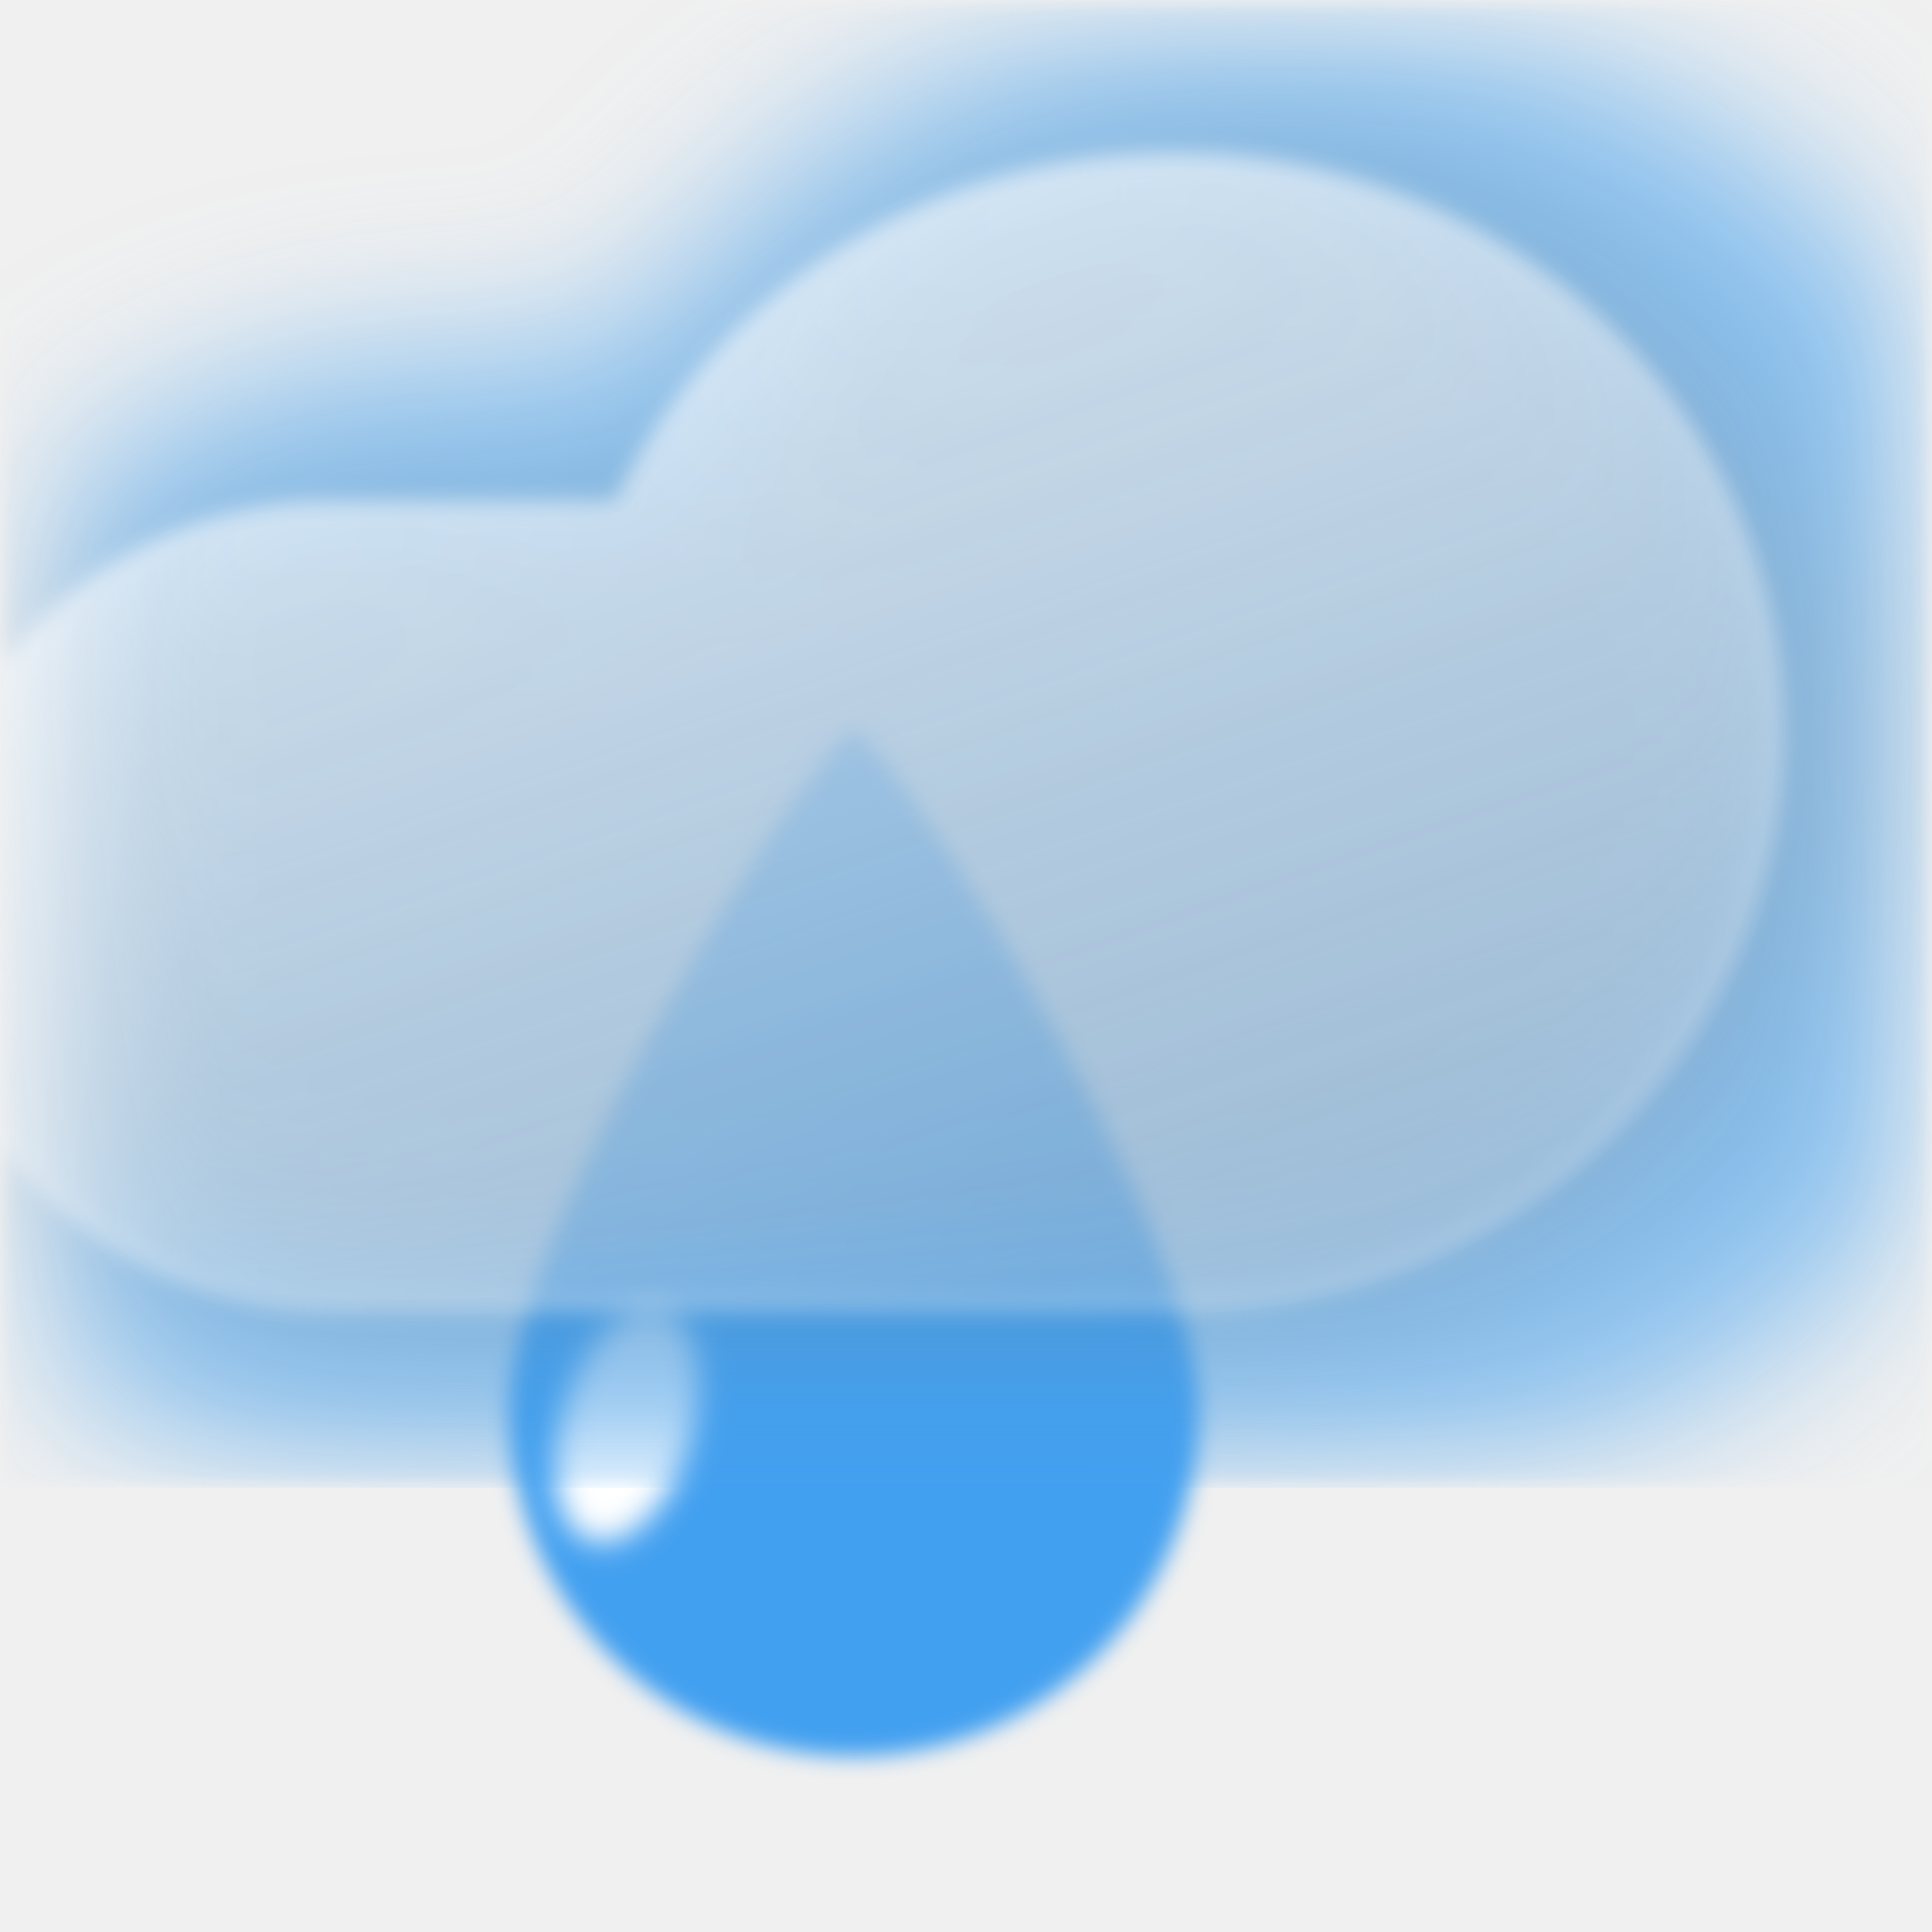
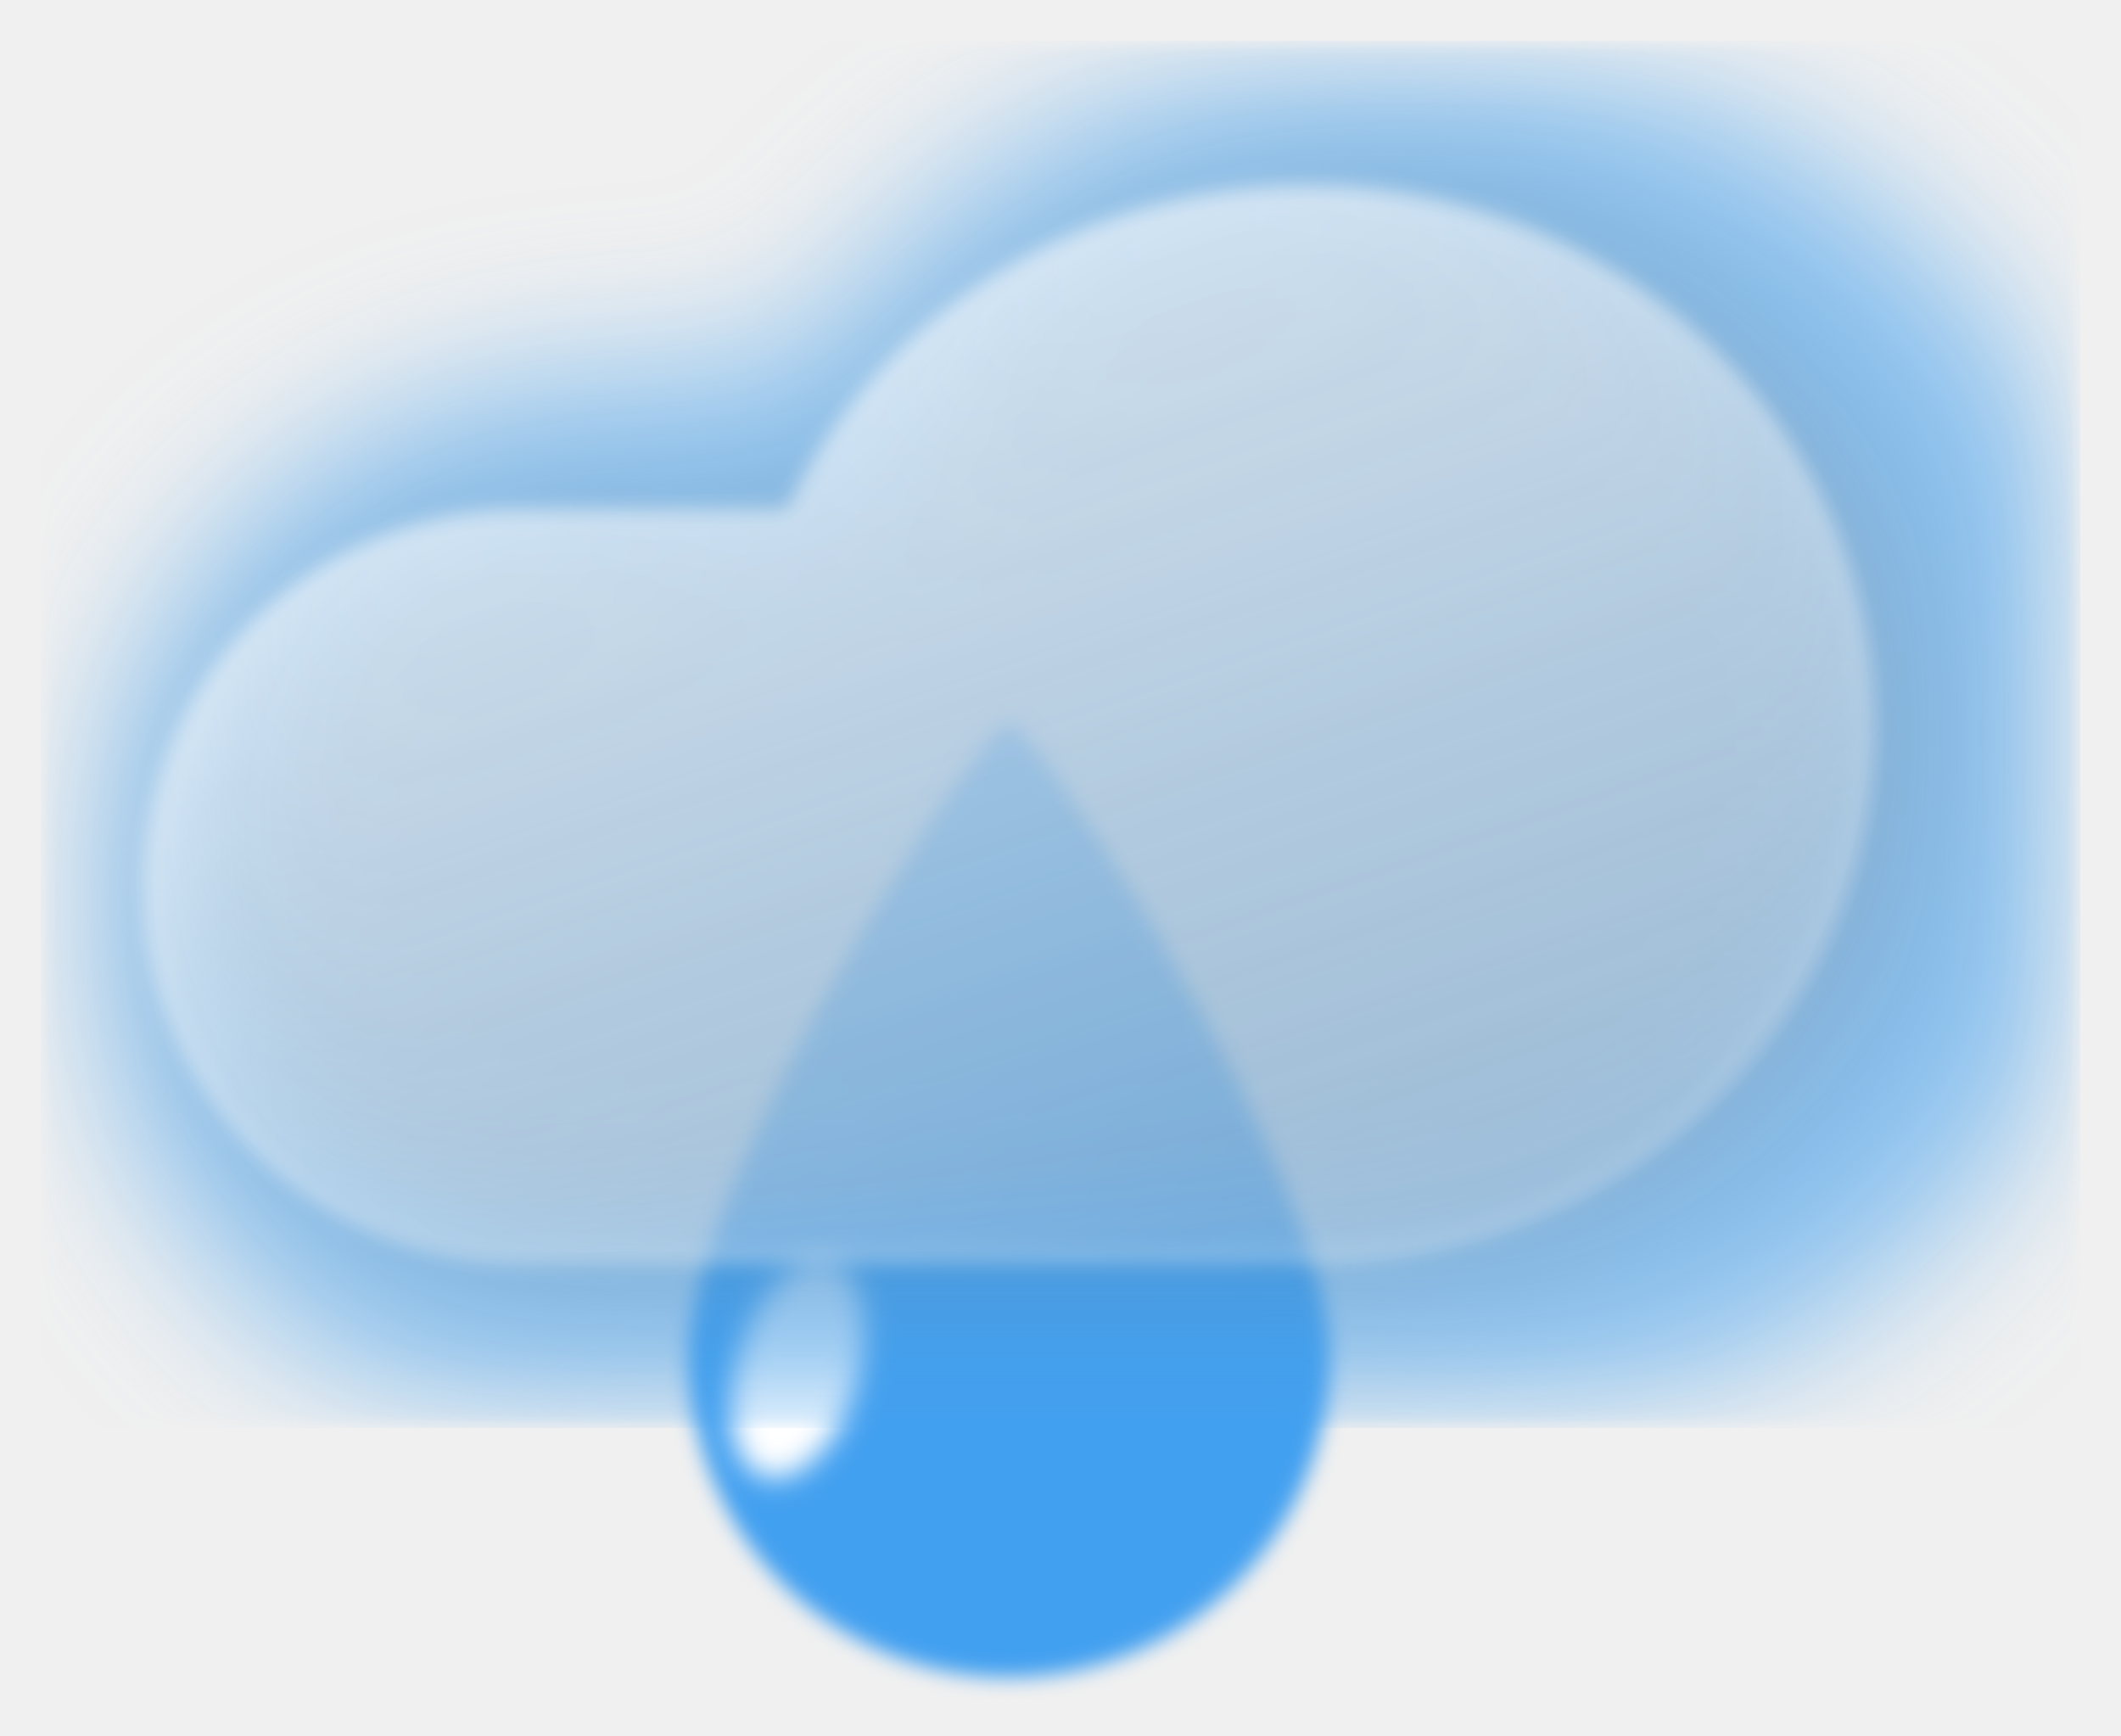
- <svg xmlns="http://www.w3.org/2000/svg" viewBox="33.35 0.47 344.90 344.90" fill="none">
+ <svg xmlns="http://www.w3.org/2000/svg" viewBox="-7.83 -7.83 407.00 333.00" fill="none">
  <g filter="url(#filter0_f_7_1630)">
    <path d="M185.79 131C191.31 131.06 247.31 218.5 247.31 252.48C247.31 268.80 240.83 284.44 229.29 295.98C217.75 307.52 202.11 314 185.79 314C169.47 314 153.82 307.52 142.29 295.98C130.75 284.44 124.27 268.80 124.27 252.48C124.27 218.5 180.27 130.94 185.79 131Z" fill="#42A0F0" />
    <g filter="url(#filter1_f_7_1630)">
      <path d="M138.88 275.48C145.03 277.35 152.84 269.62 156.33 258.21C159.82 246.79 157.67 236.01 151.52 234.13C145.38 232.25 137.56 239.98 134.07 251.4C130.58 262.82 132.74 273.60 138.88 275.48Z" fill="white" />
    </g>
  </g>
  <g filter="url(#filter2_df_7_1630)">
    <g filter="url(#filter3_d_7_1630)">
      <path d="M235.56 233.76C233.63 233.92 231.68 234.00 229.71 234H92.18C82.71 234.03 73.33 232.20 64.58 228.60C55.82 225.00 47.86 219.71 41.16 213.03C34.45 206.35 29.13 198.41 25.50 189.67C21.87 180.93 20 171.55 20 162.09C20 152.62 21.87 143.25 25.50 134.51C29.13 125.76 34.45 117.82 41.16 111.14C47.86 104.46 55.82 99.17 64.58 95.57C73.33 91.97 82.71 90.14 92.18 90.17H143.46C160.08 53.6 198.37 28 242.94 28C302.77 28 351.27 74.11 351.27 131C351.27 187.88 302.77 234 242.94 234C240.46 234 238.00 233.92 235.56 233.76Z" fill="url(#paint0_linear_7_1630)" />
      <path d="M242.94 233C250.23 233 257.51 232.30 264.58 230.93C271.48 229.59 278.25 227.58 284.73 224.98C291.10 222.42 297.23 219.25 302.97 215.57C308.65 211.92 314.00 207.72 318.85 203.11C323.71 198.49 328.12 193.41 331.95 188.01C335.83 182.56 339.15 176.73 341.84 170.69C344.58 164.53 346.68 158.09 348.09 151.55C349.54 144.83 350.27 137.92 350.27 131C350.27 124.08 349.54 117.17 348.09 110.45C346.68 103.91 344.58 97.47 341.84 91.31C339.15 85.27 335.83 79.44 331.95 73.99C328.12 68.59 323.71 63.51 318.85 58.89C314.00 54.28 308.65 50.08 302.97 46.43C297.23 42.75 291.10 39.58 284.73 37.02C278.25 34.42 271.48 32.42 264.58 31.07C257.51 29.70 250.23 29 242.94 29C221.57 29 200.93 34.95 183.25 46.21C174.73 51.64 167.08 58.19 160.50 65.69C153.88 73.23 148.45 81.61 144.37 90.59L144.10 91.17H143.46H92.18C82.61 91.17 73.32 93.05 64.58 96.75C60.38 98.52 56.33 100.72 52.53 103.28C48.78 105.82 45.25 108.73 42.04 111.94C38.83 115.15 35.92 118.69 33.38 122.44C30.82 126.23 28.62 130.28 26.84 134.49C23.14 143.23 21.27 152.51 21.27 162.09C21.27 171.66 23.14 180.95 26.84 189.69C28.62 193.89 30.82 197.94 33.38 201.74C35.92 205.49 38.83 209.02 42.04 212.23C45.25 215.44 48.78 218.35 52.53 220.89C56.33 223.45 60.38 225.65 64.58 227.43C73.32 231.12 82.61 233 92.18 233H229.71C231.63 233 233.57 232.92 235.48 232.77L235.56 232.76L235.63 232.77C238.05 232.92 240.51 233 242.94 233ZM242.94 234C240.46 234 238.00 233.92 235.56 233.76C233.63 233.92 231.68 234 229.71 234H92.18C52.47 234 20.27 201.80 20.27 162.09C20.27 122.37 52.47 90.17 92.18 90.17H143.46C160.08 53.60 198.37 28 242.94 28C302.77 28 351.27 74.12 351.27 131C351.27 187.88 302.77 234 242.94 234Z" fill="white" fill-opacity="0.5" />
    </g>
  </g>
  <defs>
    <filter id="filter0_f_7_1630" x="120.27" y="127" width="131.04" height="191" filterUnits="userSpaceOnUse" color-interpolation-filters="sRGB">
      <feFlood flood-opacity="0" result="BackgroundImageFix" />
      <feBlend mode="normal" in="SourceGraphic" in2="BackgroundImageFix" result="shape" />
      <feGaussianBlur stdDeviation="2" result="effect1_foregroundBlur_7_1630" />
    </filter>
    <filter id="filter1_f_7_1630" x="128.4" y="229.85" width="33.60" height="49.91" filterUnits="userSpaceOnUse" color-interpolation-filters="sRGB">
      <feFlood flood-opacity="0" result="BackgroundImageFix" />
      <feBlend mode="normal" in="SourceGraphic" in2="BackgroundImageFix" result="shape" />
      <feGaussianBlur stdDeviation="2" result="effect1_foregroundBlur_7_1630" />
    </filter>
    <filter id="filter2_df_7_1630" x="0" y="0" width="391.27" height="266" filterUnits="userSpaceOnUse" color-interpolation-filters="sRGB">
      <feFlood flood-opacity="0" result="BackgroundImageFix" />
      <feColorMatrix in="SourceAlpha" type="matrix" values="0 0 0 0 0 0 0 0 0 0 0 0 0 0 0 0 0 0 127 0" result="hardAlpha" />
      <feOffset dx="10" dy="2" />
      <feGaussianBlur stdDeviation="15" />
      <feColorMatrix type="matrix" values="0 0 0 0 0.26 0 0 0 0 0.63 0 0 0 0 0.94 0 0 0 0.60 0" />
      <feBlend mode="normal" in2="BackgroundImageFix" result="effect1_dropShadow_7_1630" />
      <feBlend mode="normal" in="SourceGraphic" in2="effect1_dropShadow_7_1630" result="shape" />
      <feGaussianBlur stdDeviation="2" result="effect2_foregroundBlur_7_1630" />
    </filter>
    <filter id="filter3_d_7_1630" x="0" y="0" width="391.27" height="266" filterUnits="userSpaceOnUse" color-interpolation-filters="sRGB">
      <feFlood flood-opacity="0" result="BackgroundImageFix" />
      <feColorMatrix in="SourceAlpha" type="matrix" values="0 0 0 0 0 0 0 0 0 0 0 0 0 0 0 0 0 0 127 0" result="hardAlpha" />
      <feOffset dx="10" dy="2" />
      <feGaussianBlur stdDeviation="15" />
      <feColorMatrix type="matrix" values="0 0 0 0 0.50 0 0 0 0 0.50 0 0 0 0 0.50 0 0 0 0.30 0" />
      <feBlend mode="normal" in2="BackgroundImageFix" result="effect1_dropShadow_7_1630" />
      <feBlend mode="normal" in="SourceGraphic" in2="effect1_dropShadow_7_1630" result="shape" />
    </filter>
    <linearGradient id="paint0_linear_7_1630" x1="154.16" y1="53.96" x2="220.21" y2="245.17" gradientUnits="userSpaceOnUse">
      <stop stop-color="white" stop-opacity="0.60" />
      <stop offset="1" stop-color="#F7F7F7" stop-opacity="0.20" />
    </linearGradient>
  </defs>
</svg>
